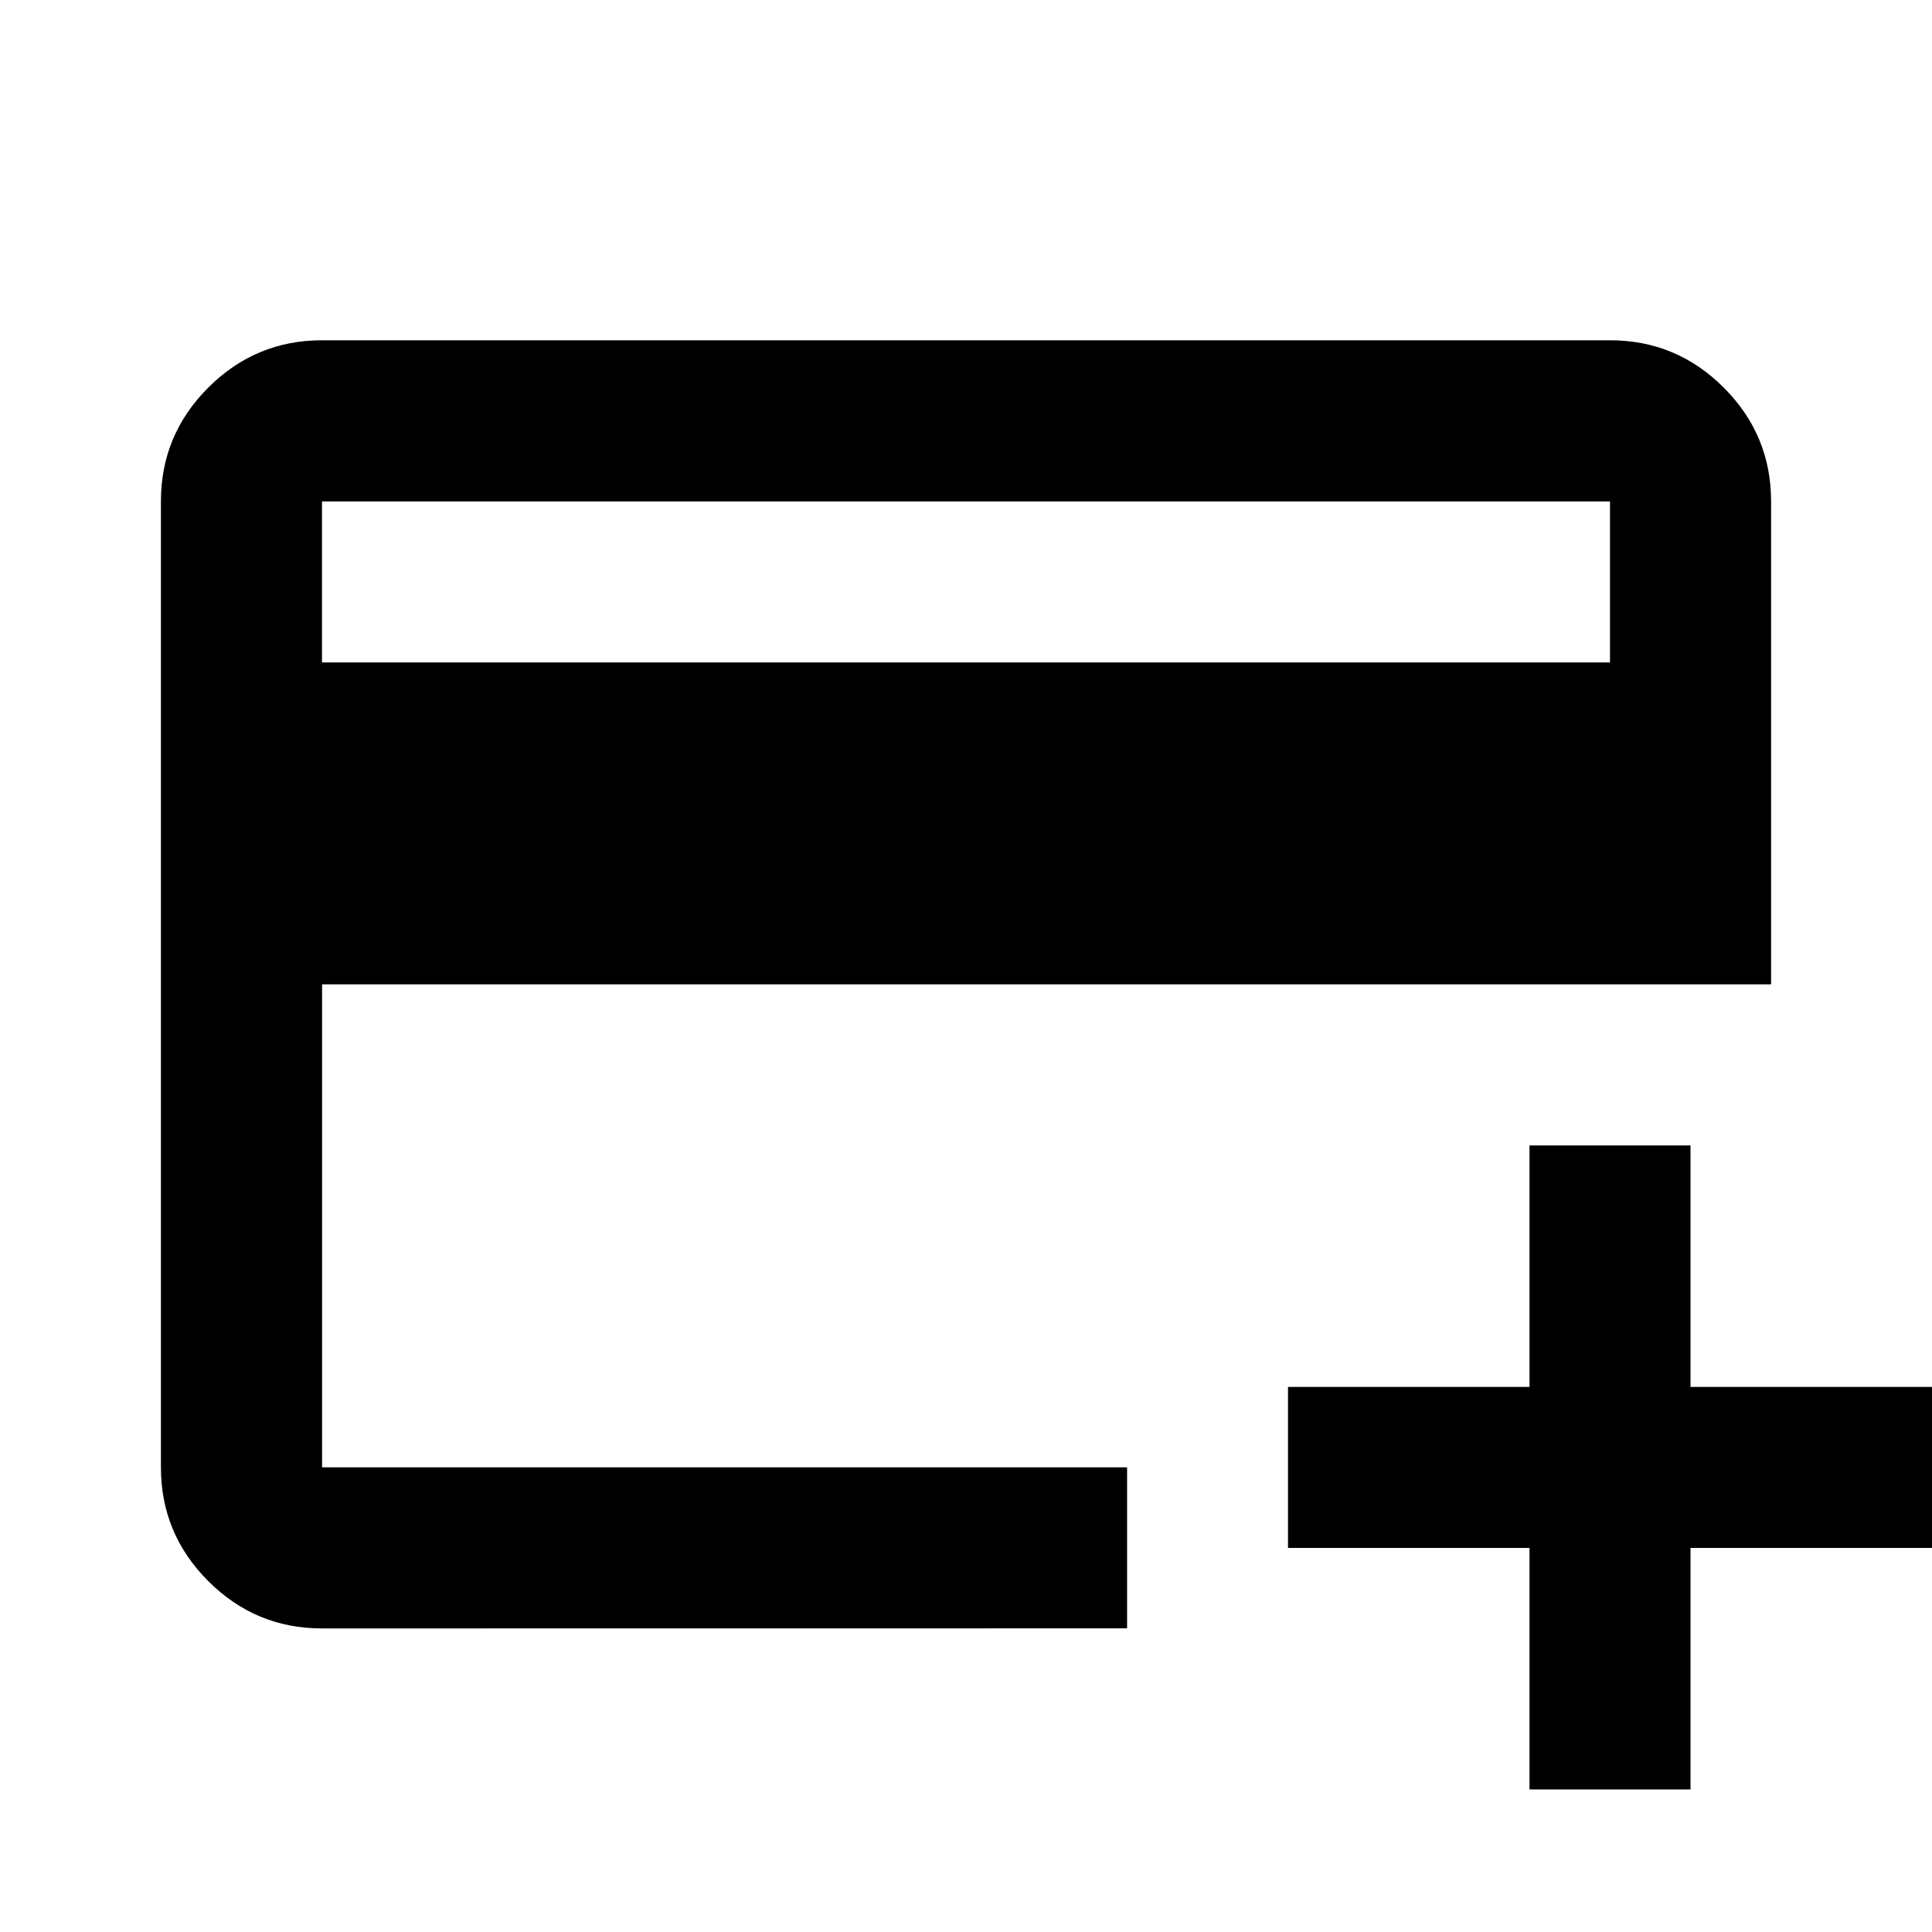
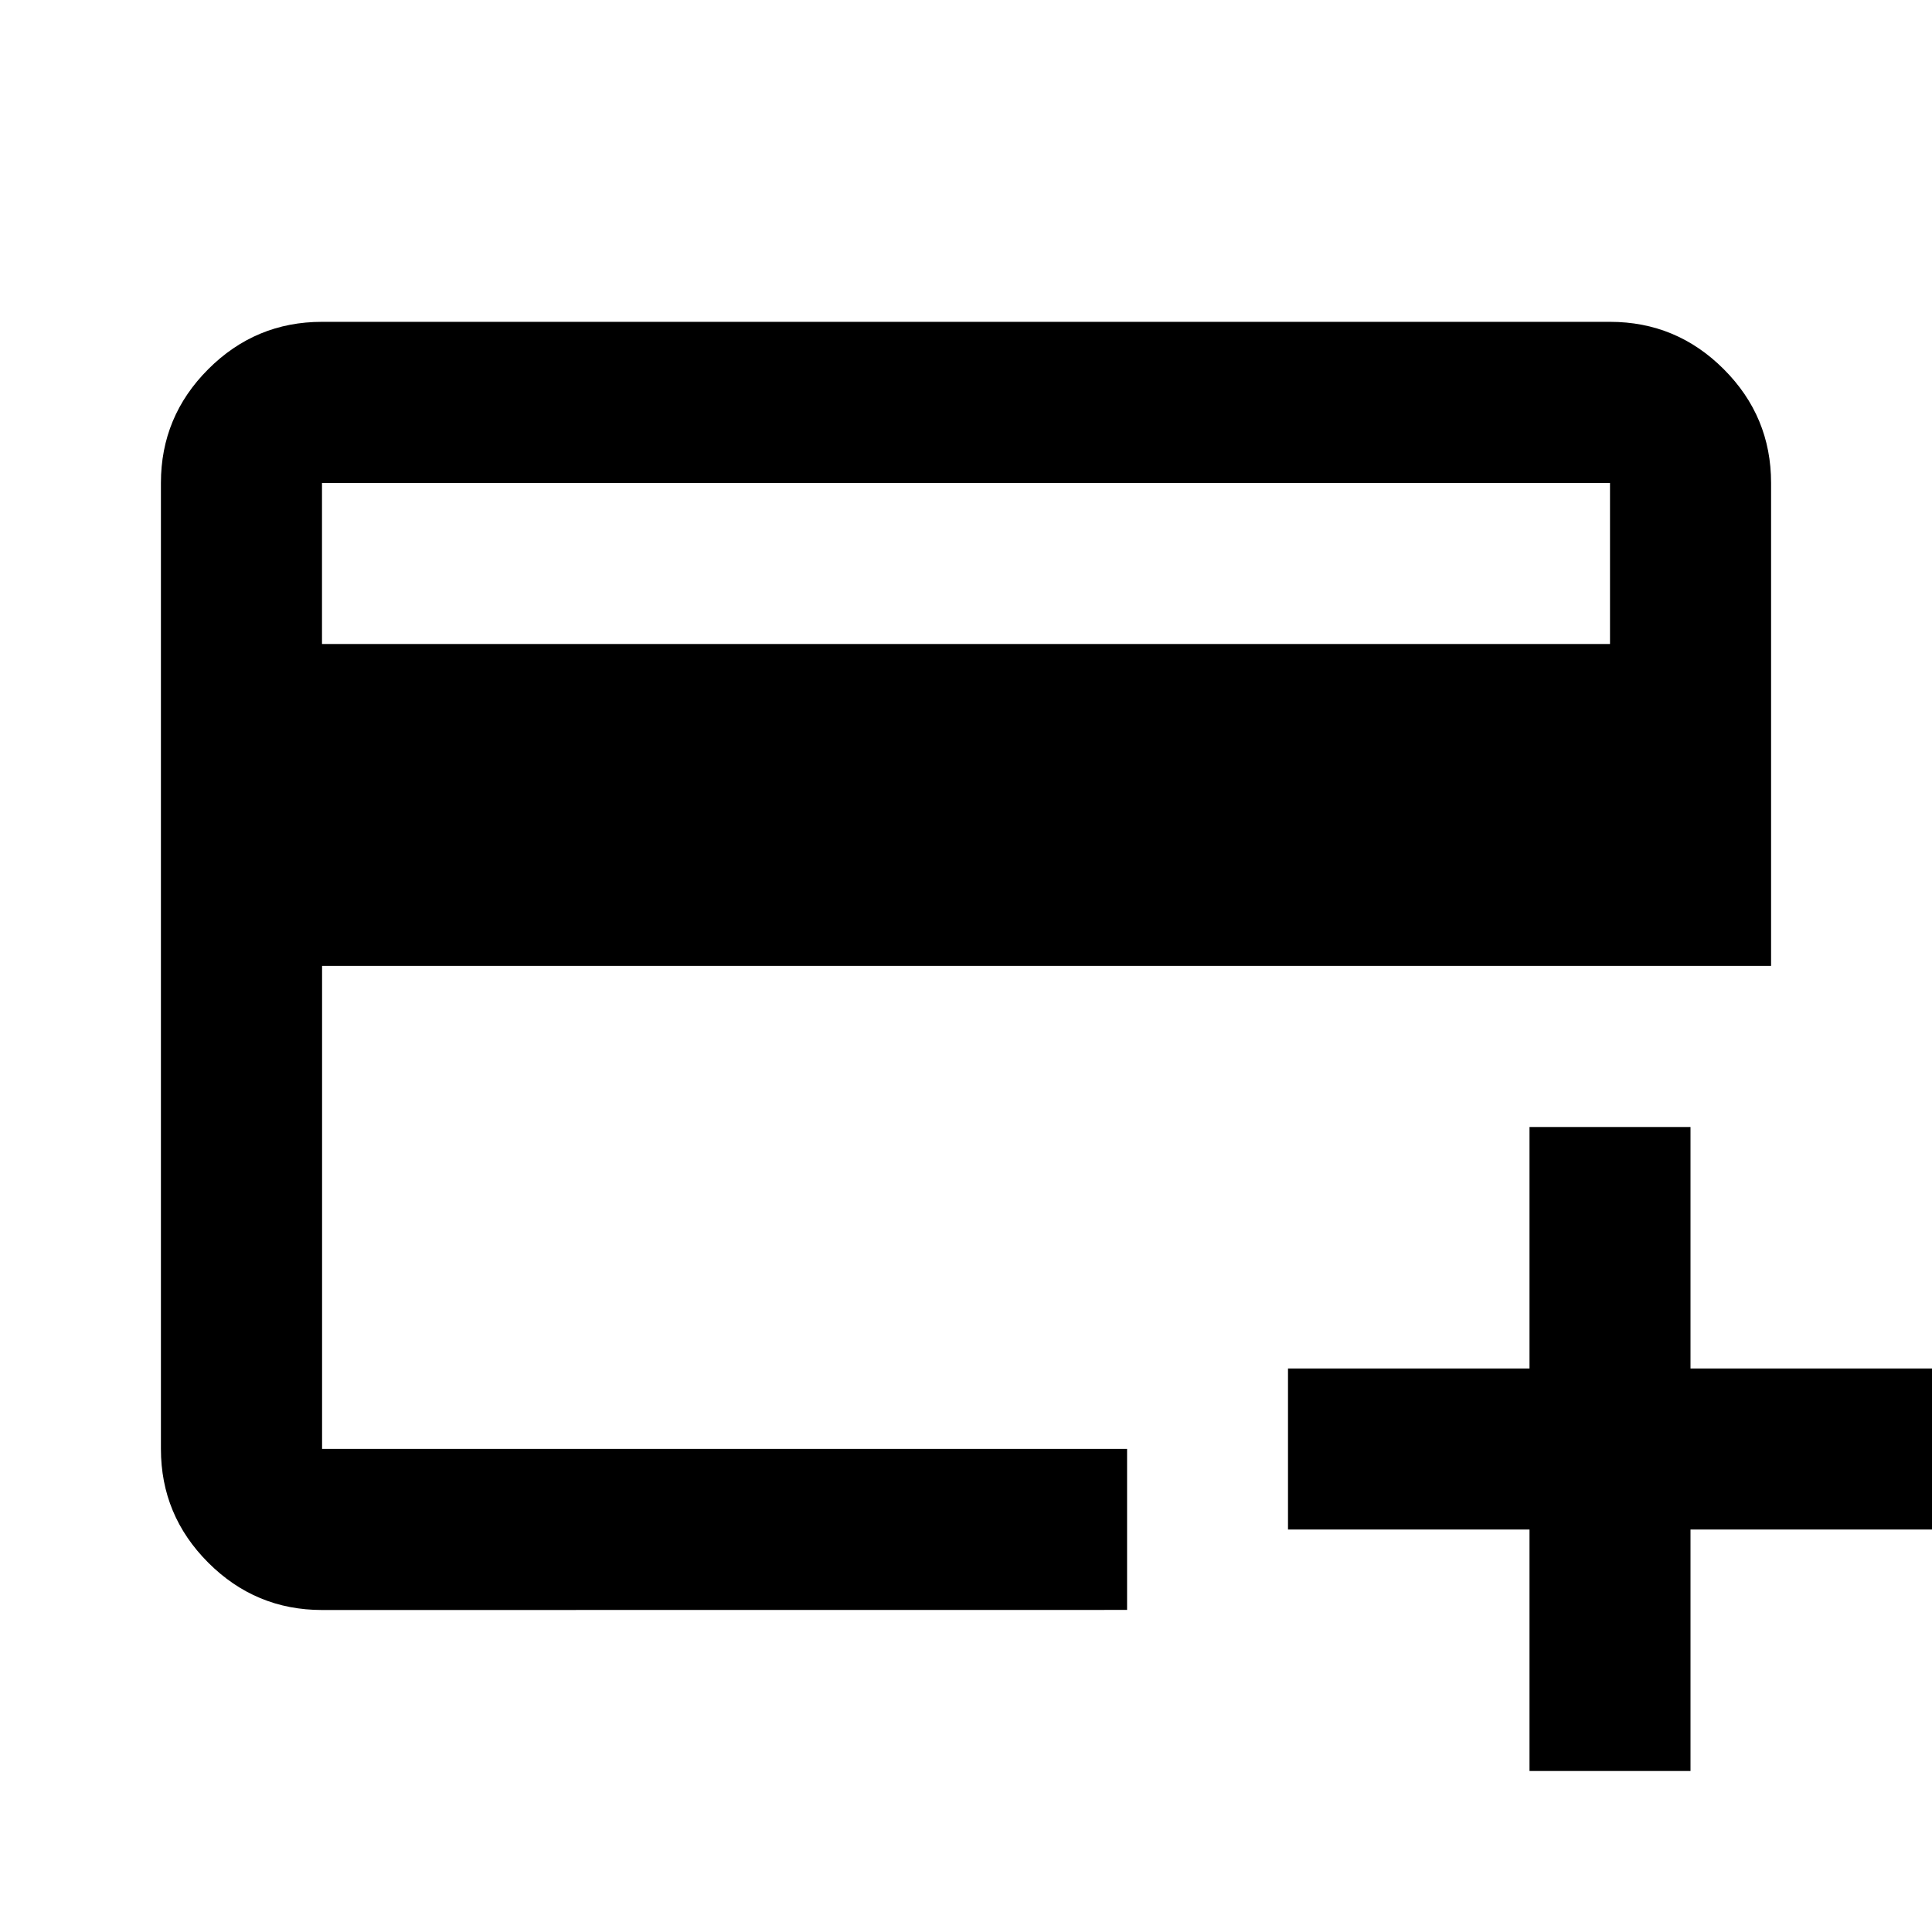
<svg xmlns="http://www.w3.org/2000/svg" viewBox="0 0 24 24">
-   <path d="m4 20.229c-.55 0-1.021-.196-1.413-.588s-.588-.863-.588-1.413v-12c0-.55.196-1.021.588-1.413.392-.392.863-.588 1.413-.588h16c.55 0 1.021.196 1.413.588.392.392.588.863.588 1.413v6h-18v6h10v2zm0-12h16v-2h-16zm15 14v-3h-3v-2h3v-3h2v3h3v2h-3v3z" />
+   <path d="m4 20c-.55 0-1.021-.196-1.413-.588s-.588-.863-.588-1.413v-12c0-.55.196-1.021.588-1.413s.863-.588 1.413-.588h16c.55 0 1.021.196 1.413.588s.588.863.588 1.413v6h-18v6h10v2zm0-12h16v-2h-16zm15 14v-3h-3v-2h3v-3h2v3h3v2h-3v3z" />
</svg>
